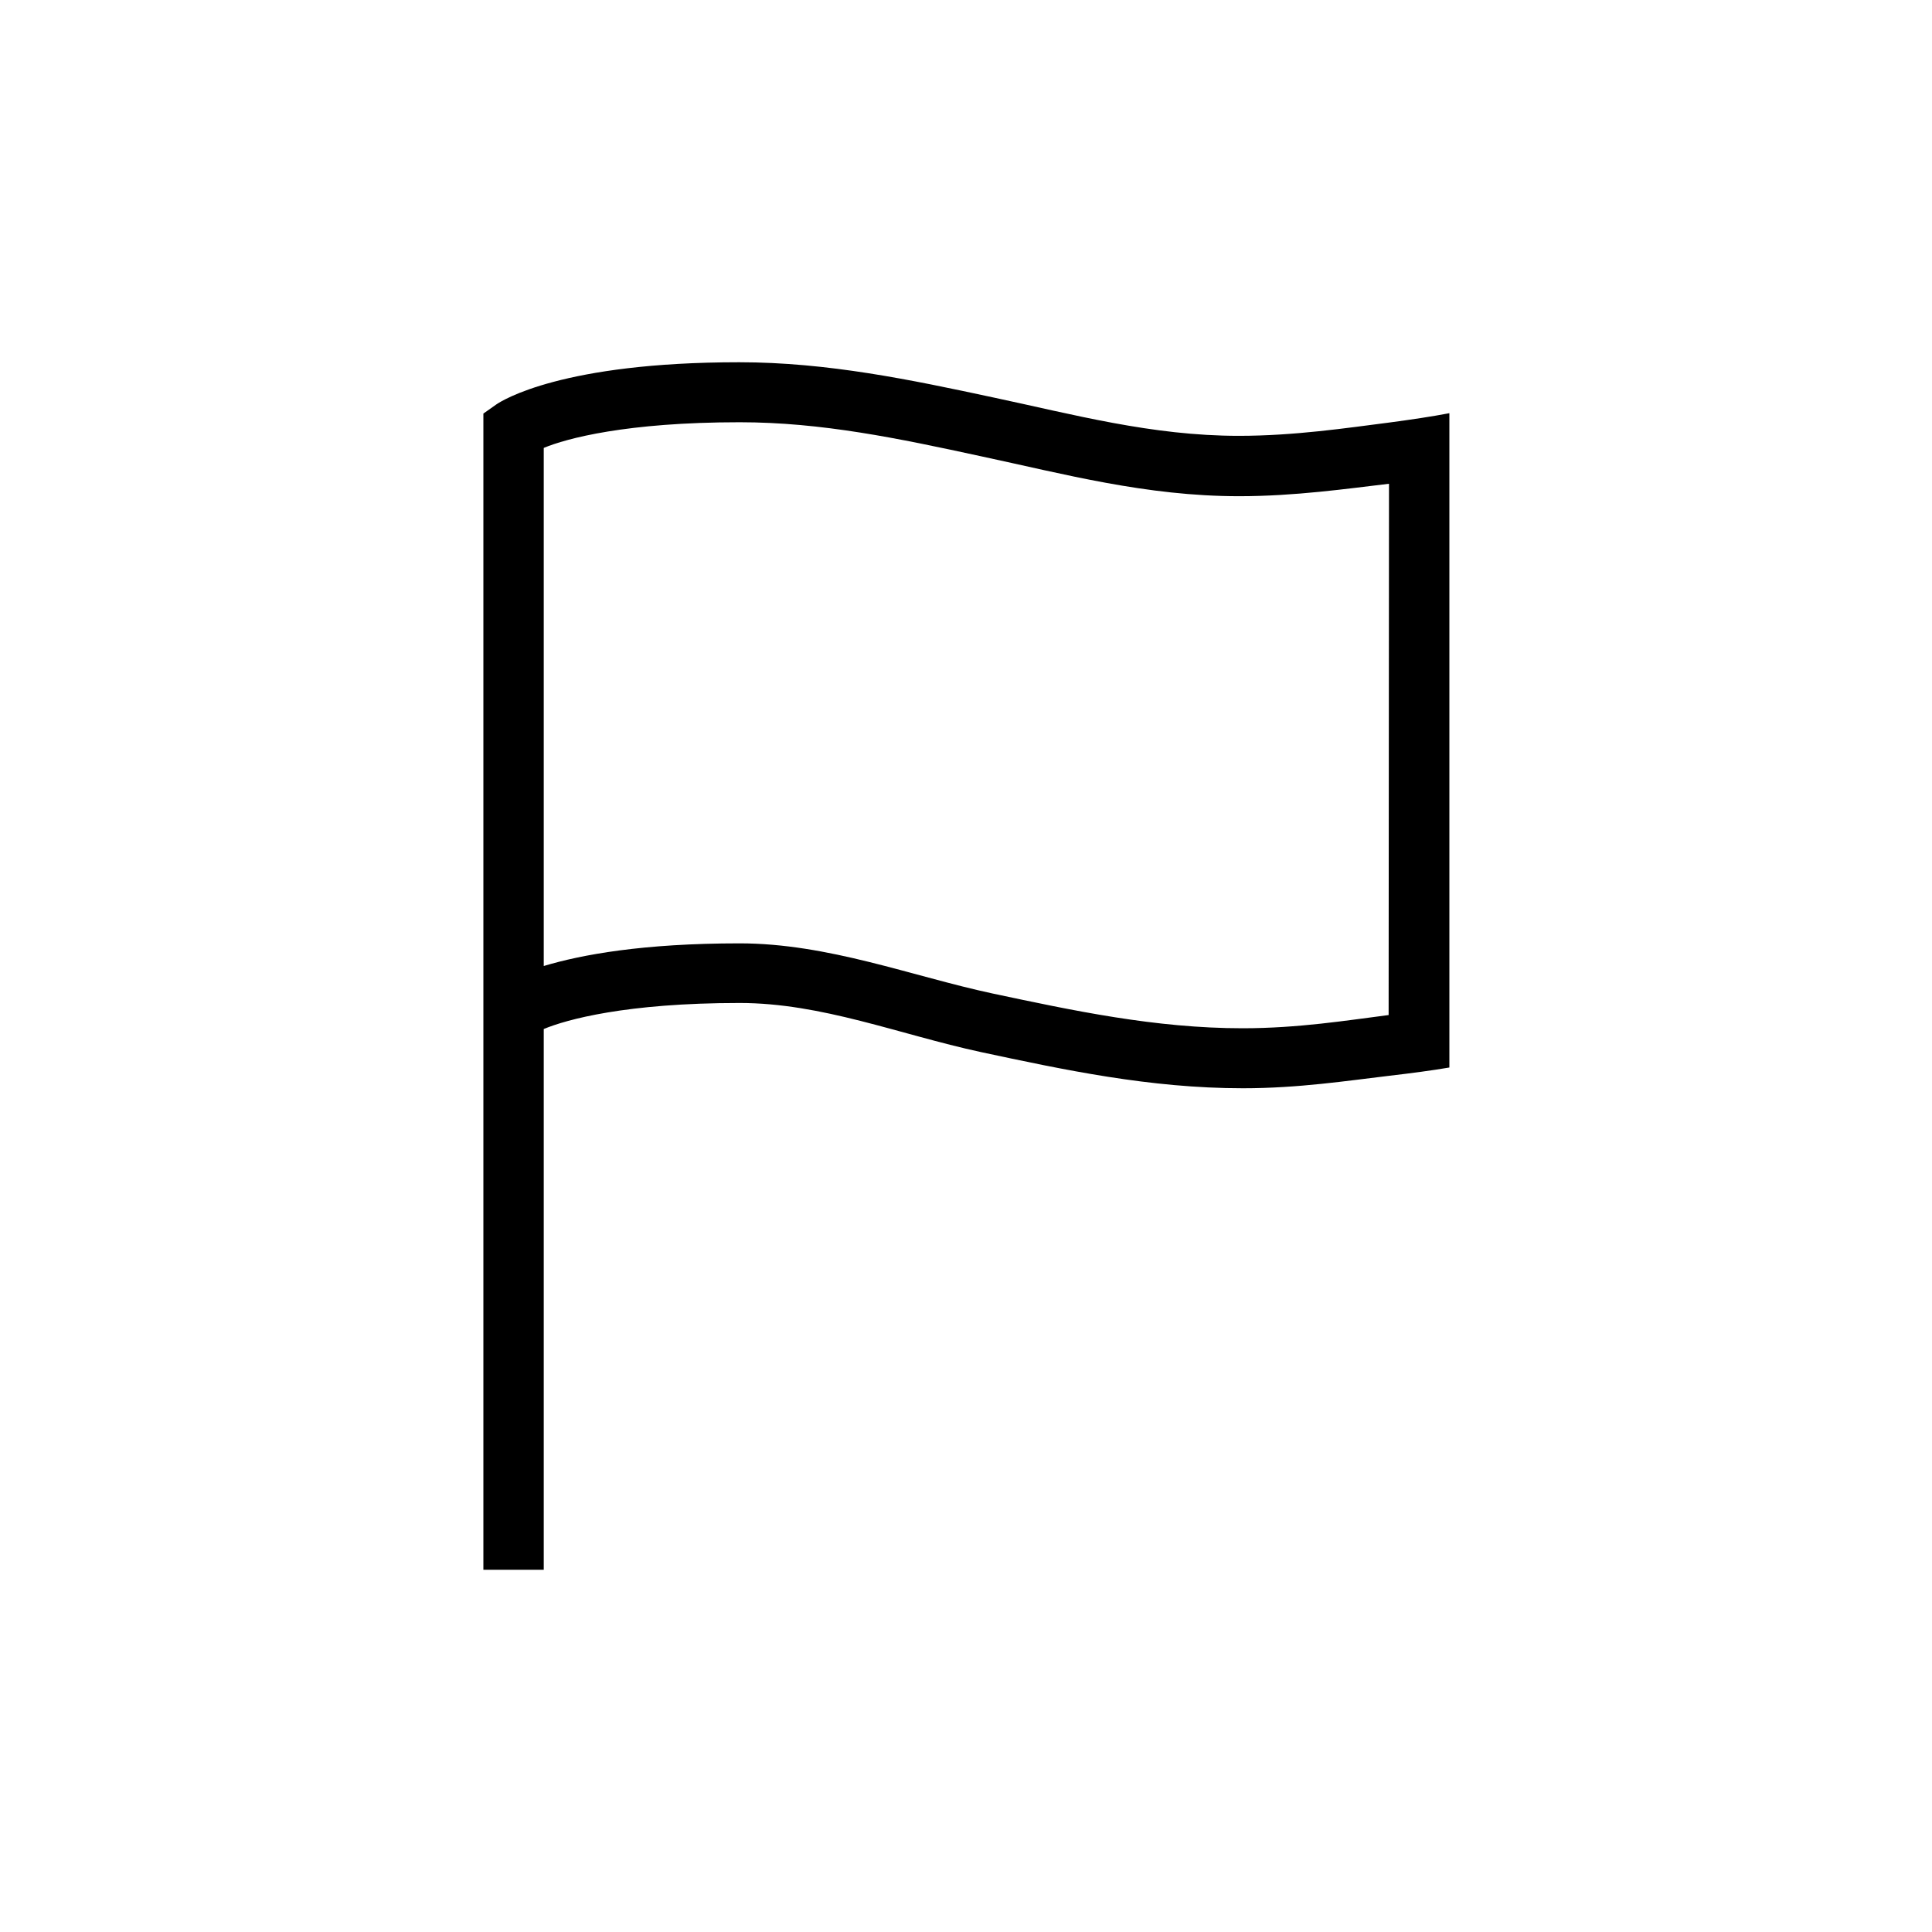
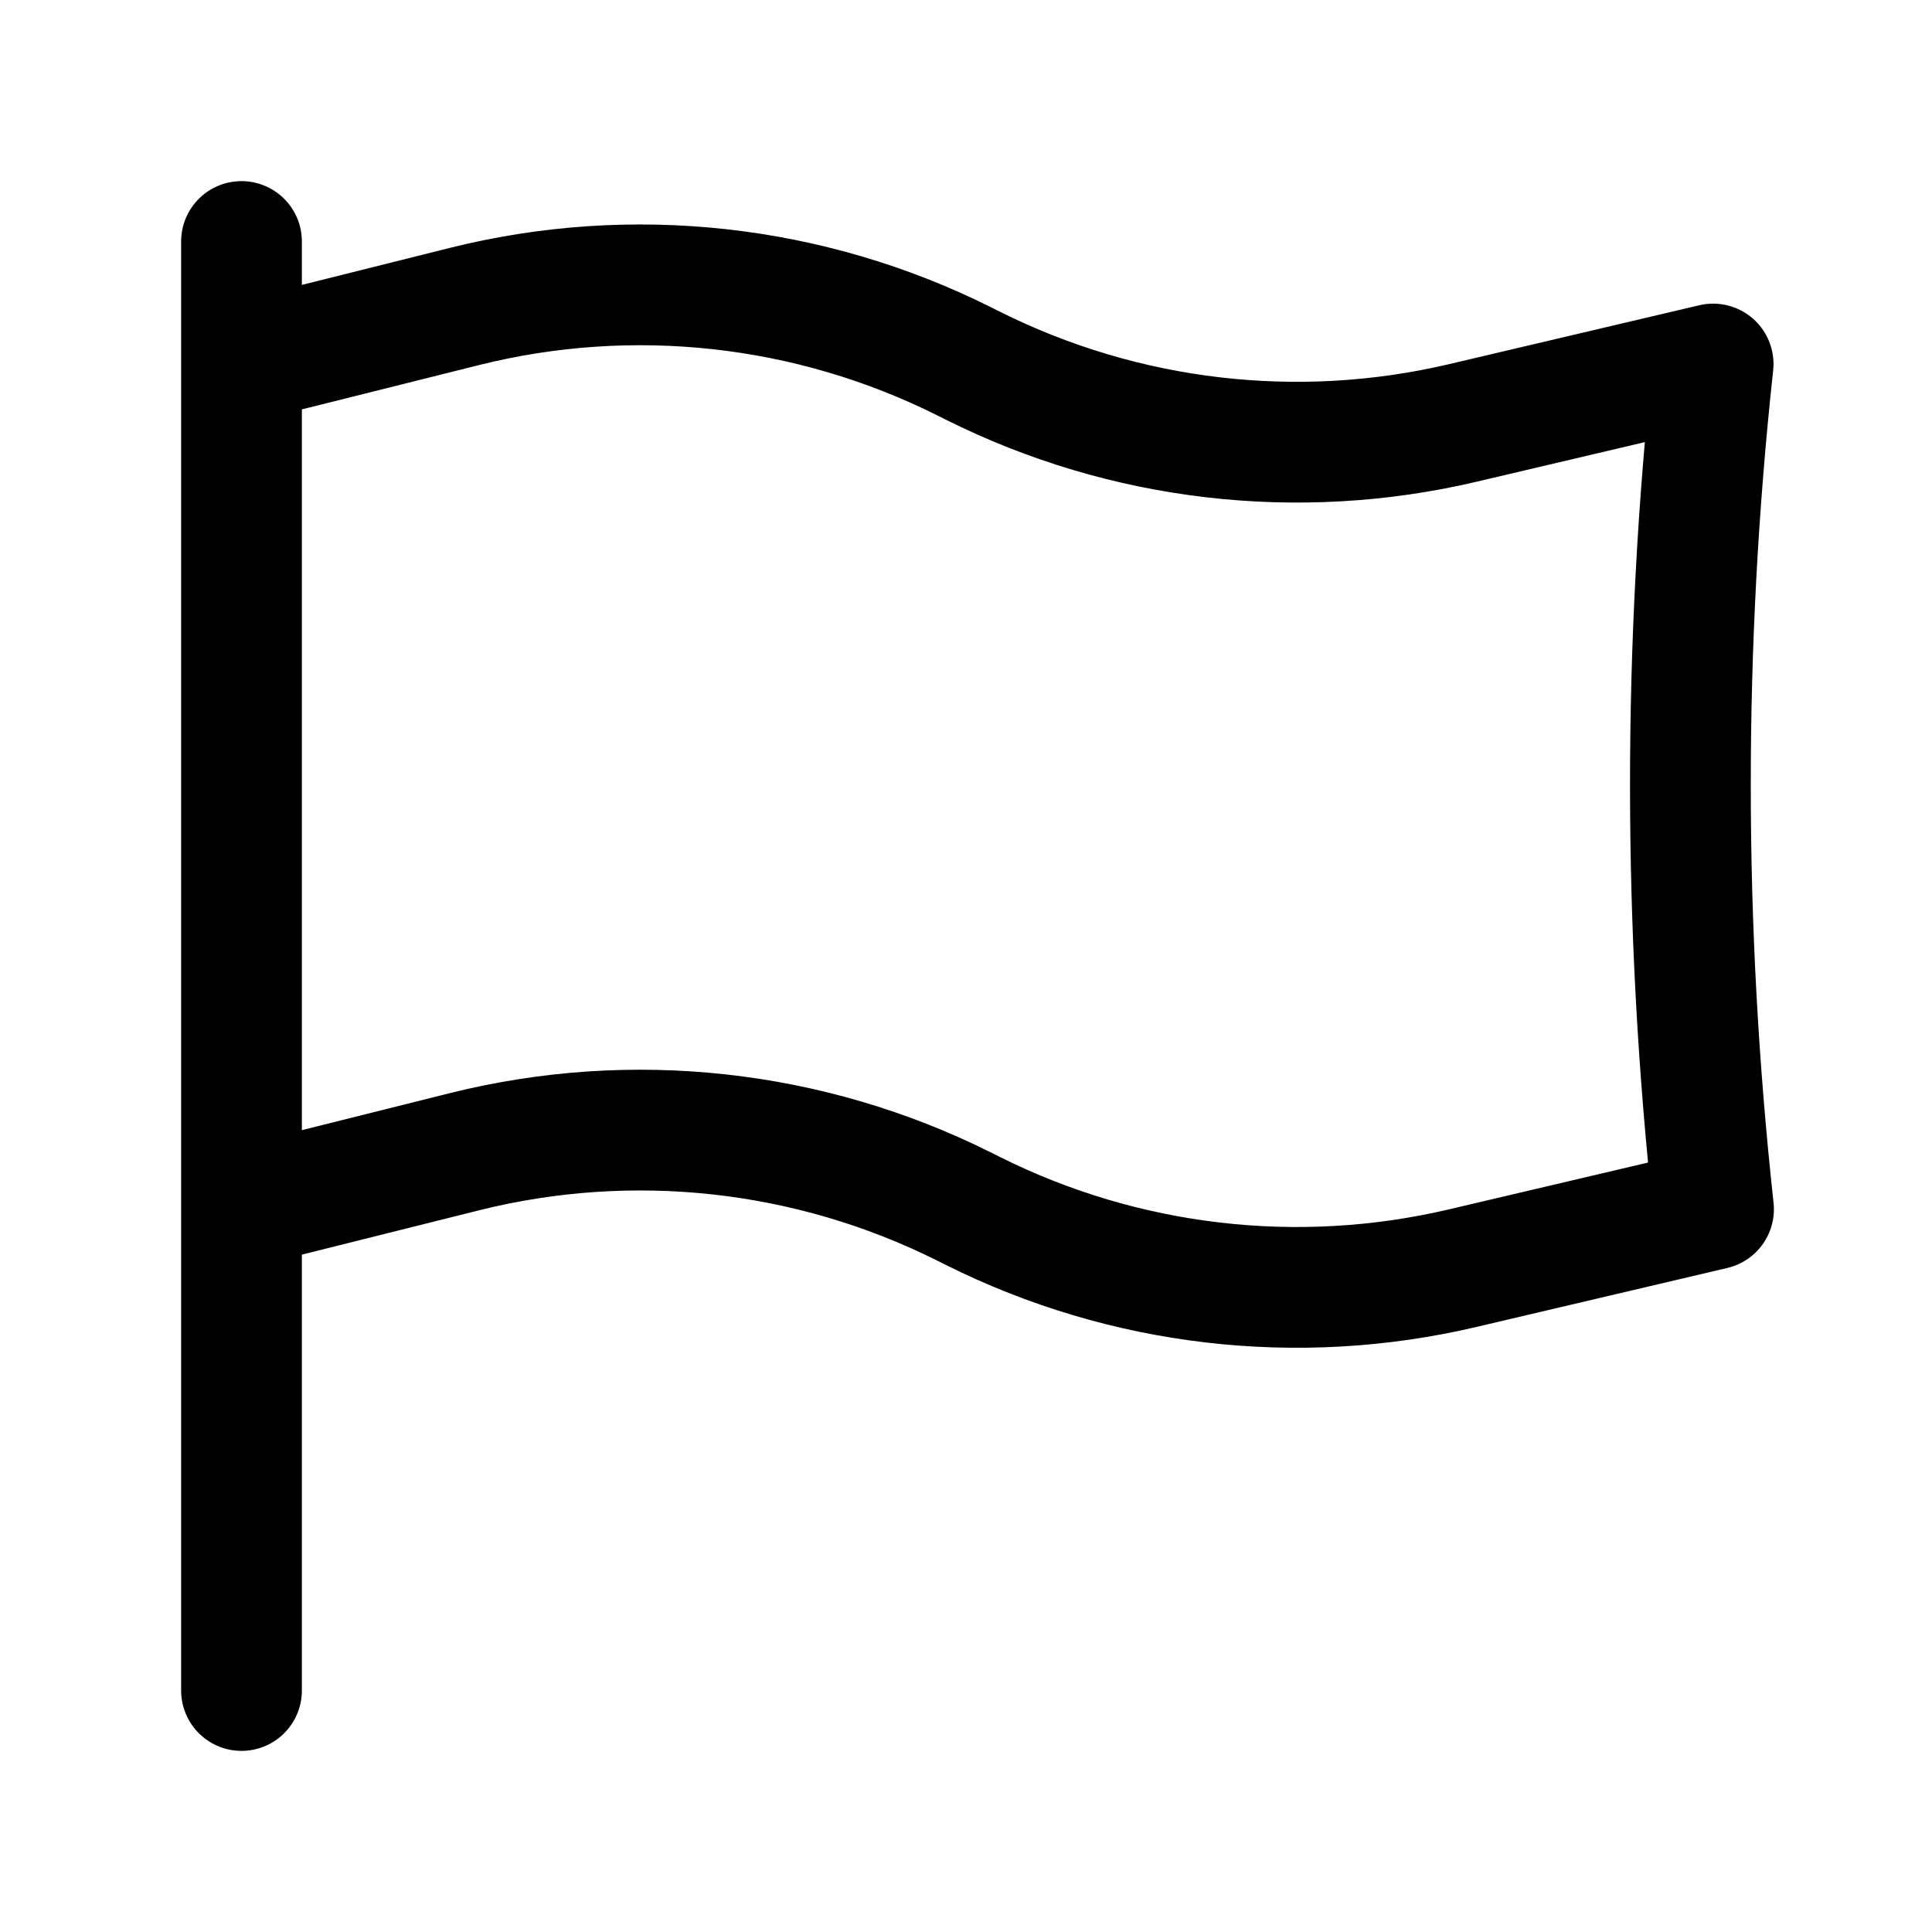
- <svg xmlns="http://www.w3.org/2000/svg" height="512px" id="Layer_1" style="enable-background:new 0 0 512 512;" version="1.1" viewBox="0 0 512 512" width="512px" xml:space="preserve">
-   <g>
-     <path d="M368,112c-11,1.4-24.9,3.5-39.7,3.5c-23.1,0-44-5.7-65.2-10.2c-21.5-4.6-43.7-9.3-67.2-9.3c-46.9,0-62.8,10.1-64.4,11.2   l-3.4,2.4v2.6v161.7V416h16V272.7c6-2.5,21.8-6.9,51.9-6.9c21.8,0,42.2,8.3,63.9,13c22,4.7,44.8,9.6,69.5,9.6   c14.7,0,27.7-2,38.7-3.3c6-0.7,11.3-1.4,16-2.2V126v-16.5C379.4,110.4,374,111.2,368,112z M368,269c-11,1.4-23.9,3.5-38.7,3.5   c-23.1,0-45-4.7-66.2-9.2c-21.5-4.6-43.6-13.3-67.1-13.3c-25.7,0-41.9,3-51.9,6V118.7c6-2.5,21.9-6.8,51.9-6.8   c21.8,0,42.2,4.3,63.9,9c22,4.7,43.8,10.6,68.5,10.6c14.7,0,28.7-2,39.7-3.3L368,269L368,269z" />
-   </g>
+ <svg xmlns="http://www.w3.org/2000/svg" fill="none" viewBox="0 0 24 24" stroke-width="1.5" stroke="currentColor" class="w-6 h-6">
+   <path stroke-linecap="round" stroke-linejoin="round" d="M3 3v1.5M3 21v-6m0 0l2.77-.693a9 9 0 016.208.682l.108.054a9 9 0 006.086.71l3.114-.732a48.524 48.524 0 01-.005-10.499l-3.11.732a9 9 0 01-6.085-.711l-.108-.054a9 9 0 00-6.208-.682L3 4.5M3 15V4.5" />
</svg>
